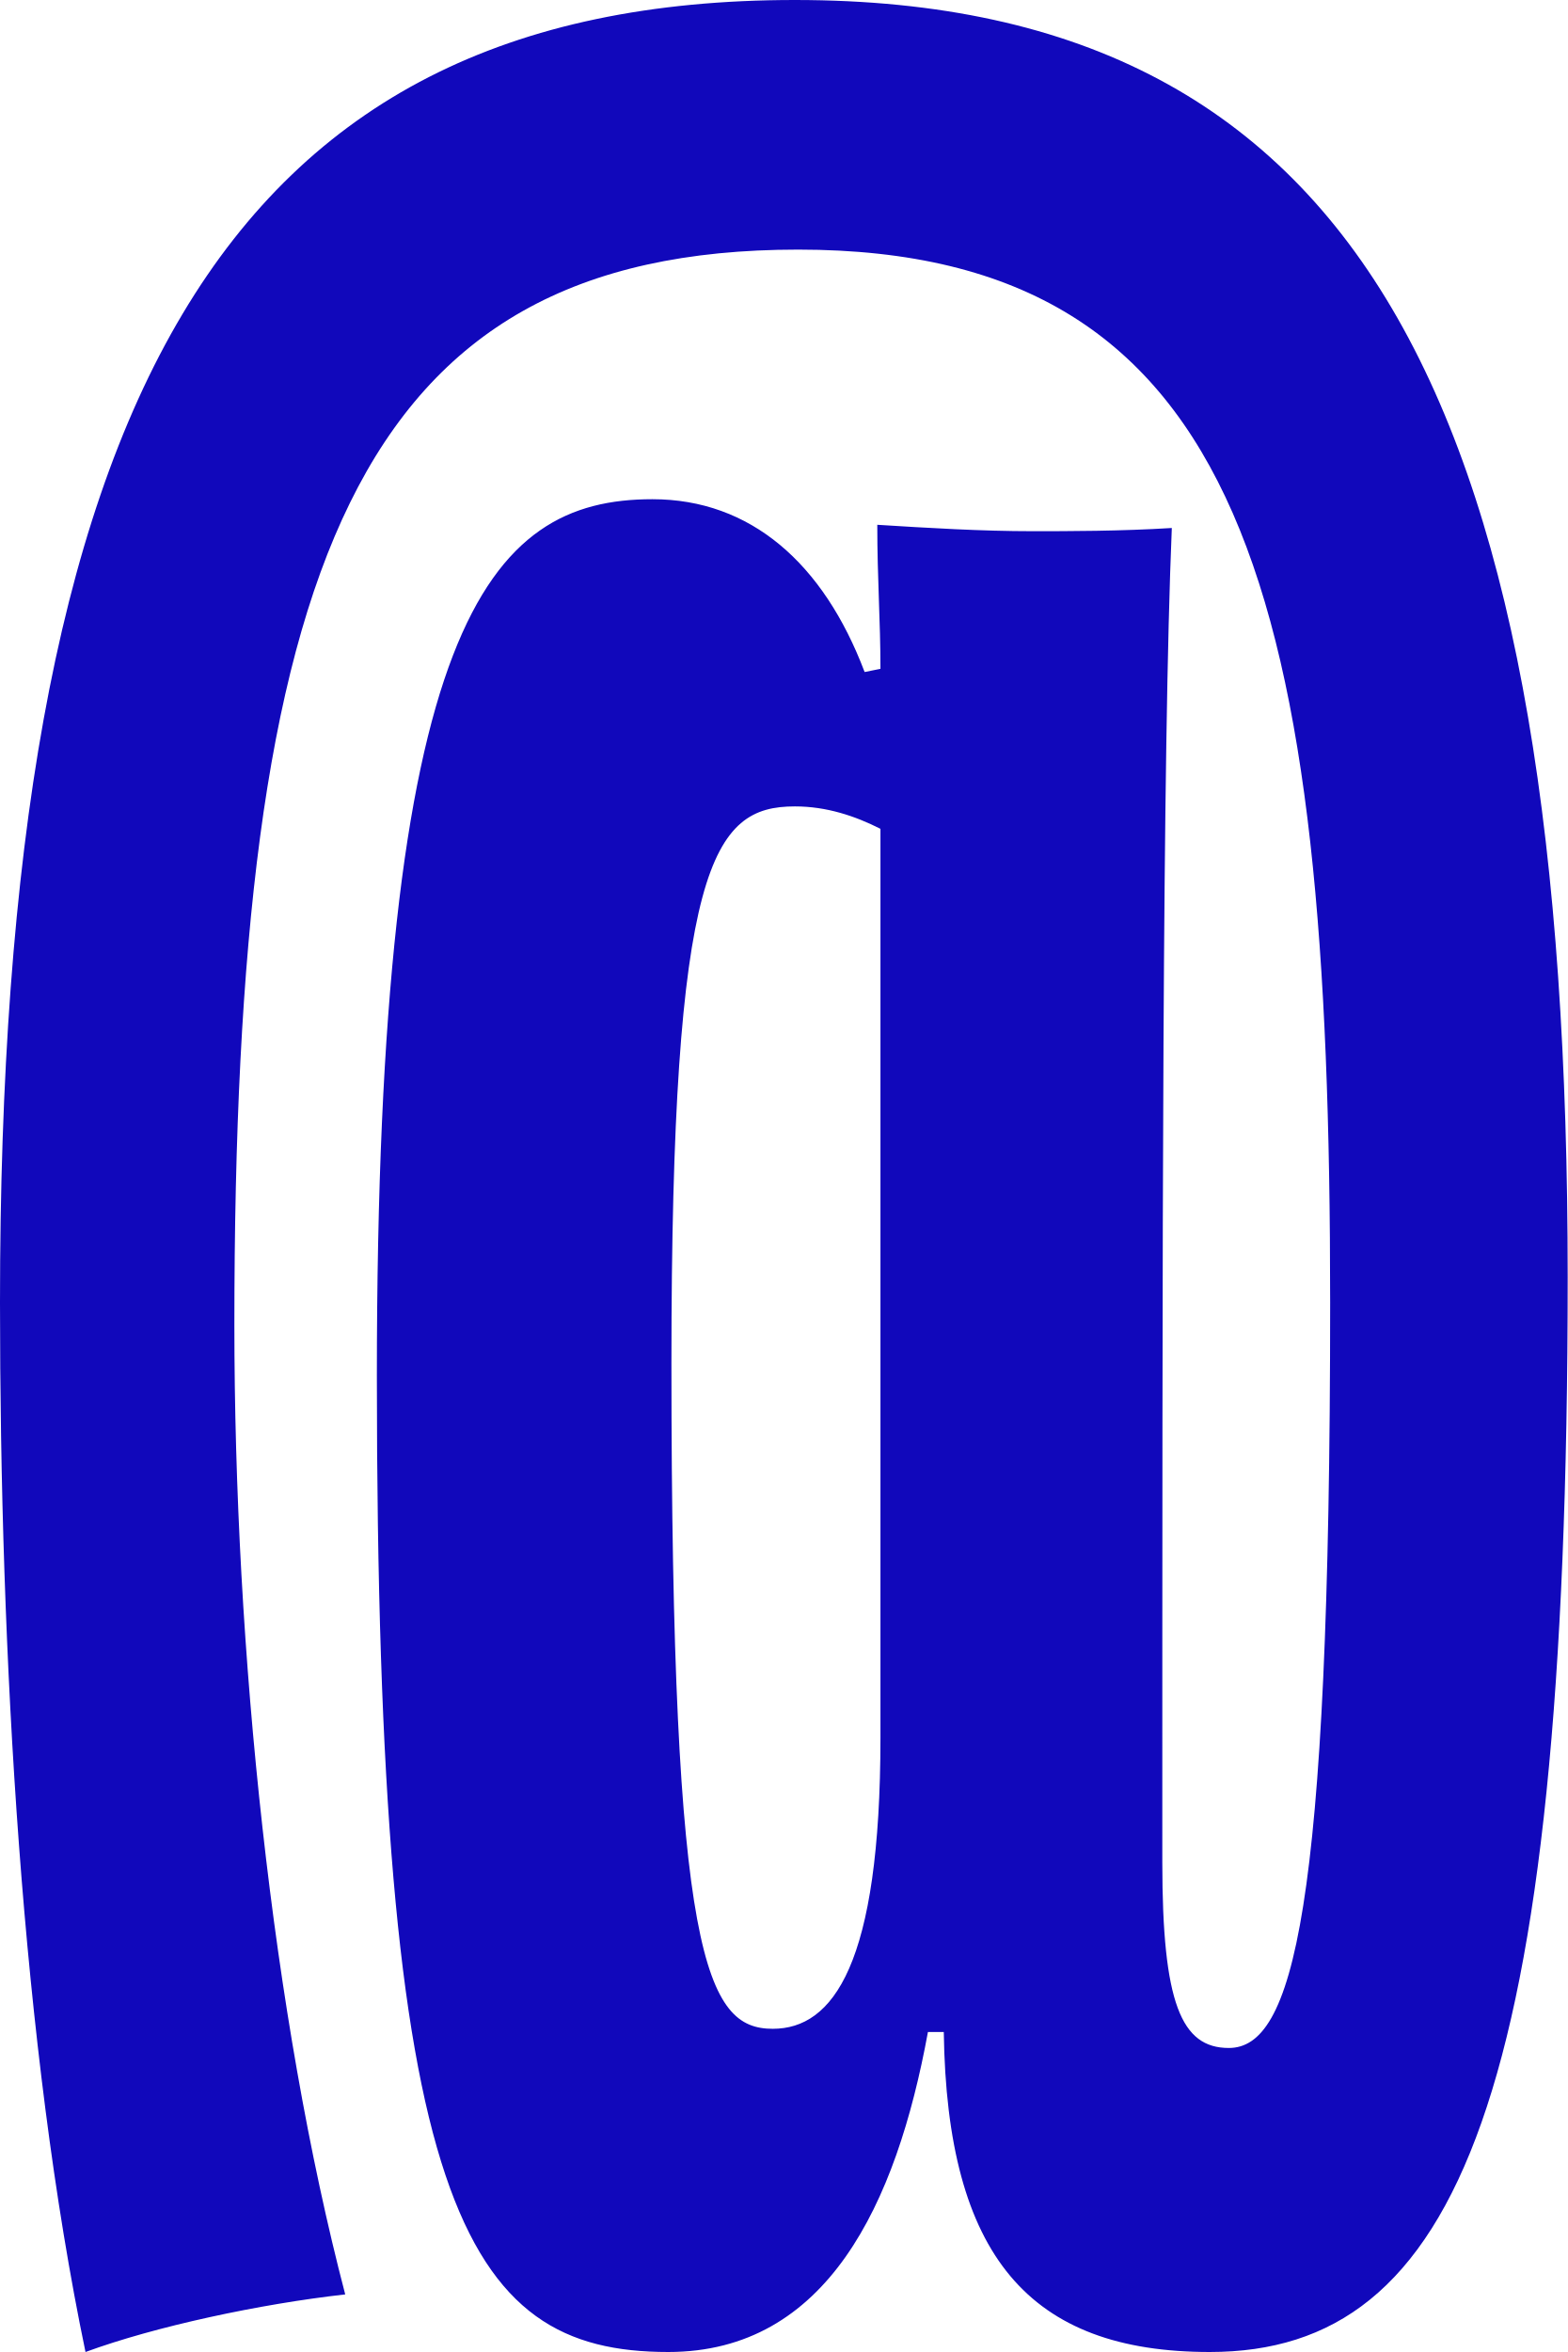
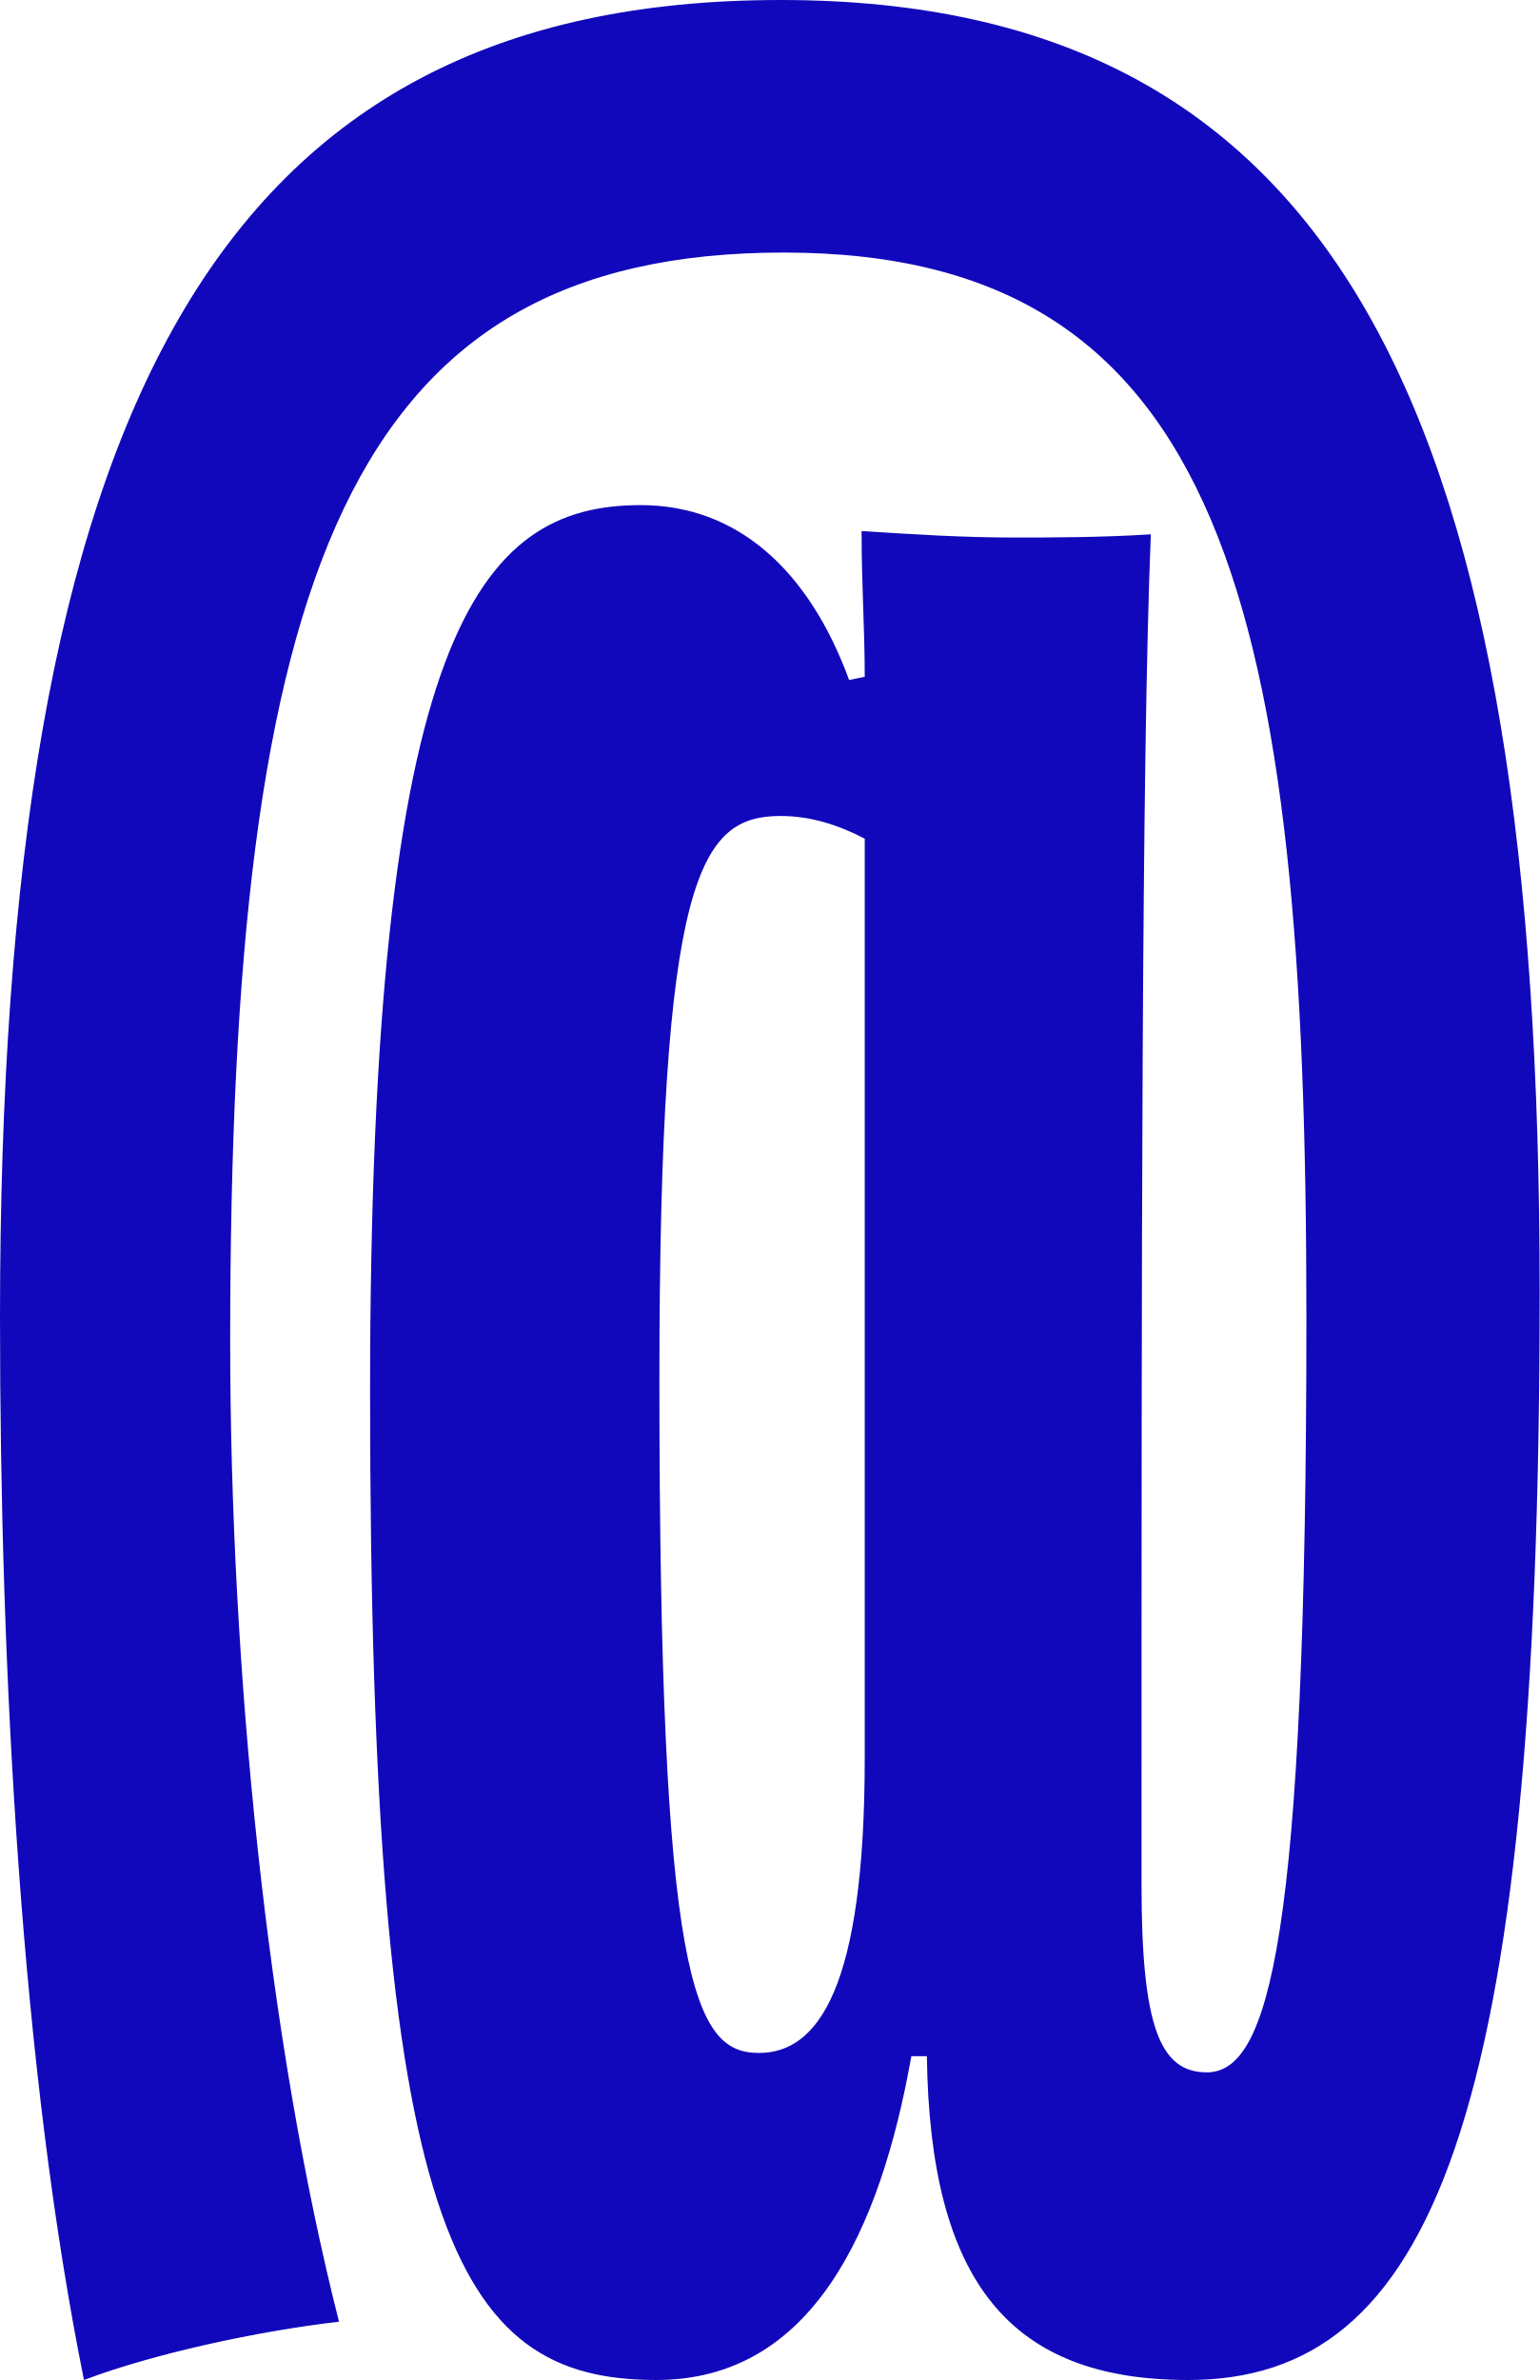
- <svg xmlns="http://www.w3.org/2000/svg" fill="none" viewBox="0 0 48 72">
-   <path fill="#1108BB" d="M24.34 0C41.987 0 48 12.93 48 39.086 48 64.26 44.606 72 37.042 72c-5.527 0-8.048-2.939-8.145-9.796h-.485C27.442 67.494 25.31 72 20.461 72c-6.303 0-8.922-4.506-8.922-29.878 0-23.02 3.394-26.84 8.437-26.84 3.006 0 5.236 1.959 6.497 5.29l.485-.098c0-1.47-.097-2.743-.097-4.409 1.551.098 3.2.196 4.751.196 1.067 0 2.715 0 4.267-.098-.291 6.955-.291 21.65-.291 40.85 0 4.31.582 5.68 2.036 5.68 1.94 0 3.103-4.015 3.103-22.824 0-21.453-2.52-32.228-16.29-32.228-13.576 0-17.261 9.698-17.261 32.914 0 9.992 1.163 21.16 3.394 29.682-2.618.294-5.818.98-7.952 1.763C.678 62.694 0 50.645 0 39.87 0 12.342 6.788 0 24.34 0Zm-3.782 41.73c0 18.221 1.066 20.376 3.103 20.376 1.842 0 3.297-1.96 3.297-8.914v-27.82c-.776-.392-1.649-.686-2.619-.686-2.52 0-3.781 1.763-3.781 17.045Z" />
+ <svg xmlns="http://www.w3.org/2000/svg" fill="none" viewBox="0 0 22 34">
+   <path fill="#1108BB" d="M11.156 0C19.244 0 22 6.106 22 18.457 22 30.346 20.444 34 16.978 34c-2.534 0-3.69-1.388-3.734-4.626h-.222C12.578 31.872 11.6 34 9.378 34c-2.89 0-4.09-2.128-4.09-14.109 0-10.87 1.556-12.675 3.868-12.675 1.377 0 2.4.925 2.977 2.498l.223-.046c0-.694-.045-1.295-.045-2.082.711.047 1.467.093 2.178.093.489 0 1.244 0 1.955-.046-.133 3.284-.133 10.223-.133 19.29 0 2.035.267 2.682.933 2.682.89 0 1.423-1.896 1.423-10.778 0-10.13-1.156-15.219-7.467-15.219-6.222 0-7.911 4.58-7.911 15.543 0 4.718.533 9.992 1.555 14.016-1.2.14-2.666.463-3.644.833C.311 29.605 0 23.916 0 18.827 0 5.83 3.111 0 11.156 0ZM9.422 19.706c0 8.604.49 9.622 1.422 9.622.845 0 1.512-.925 1.512-4.21V11.981c-.356-.185-.756-.324-1.2-.324-1.156 0-1.734.833-1.734 8.05Z" />
</svg>
